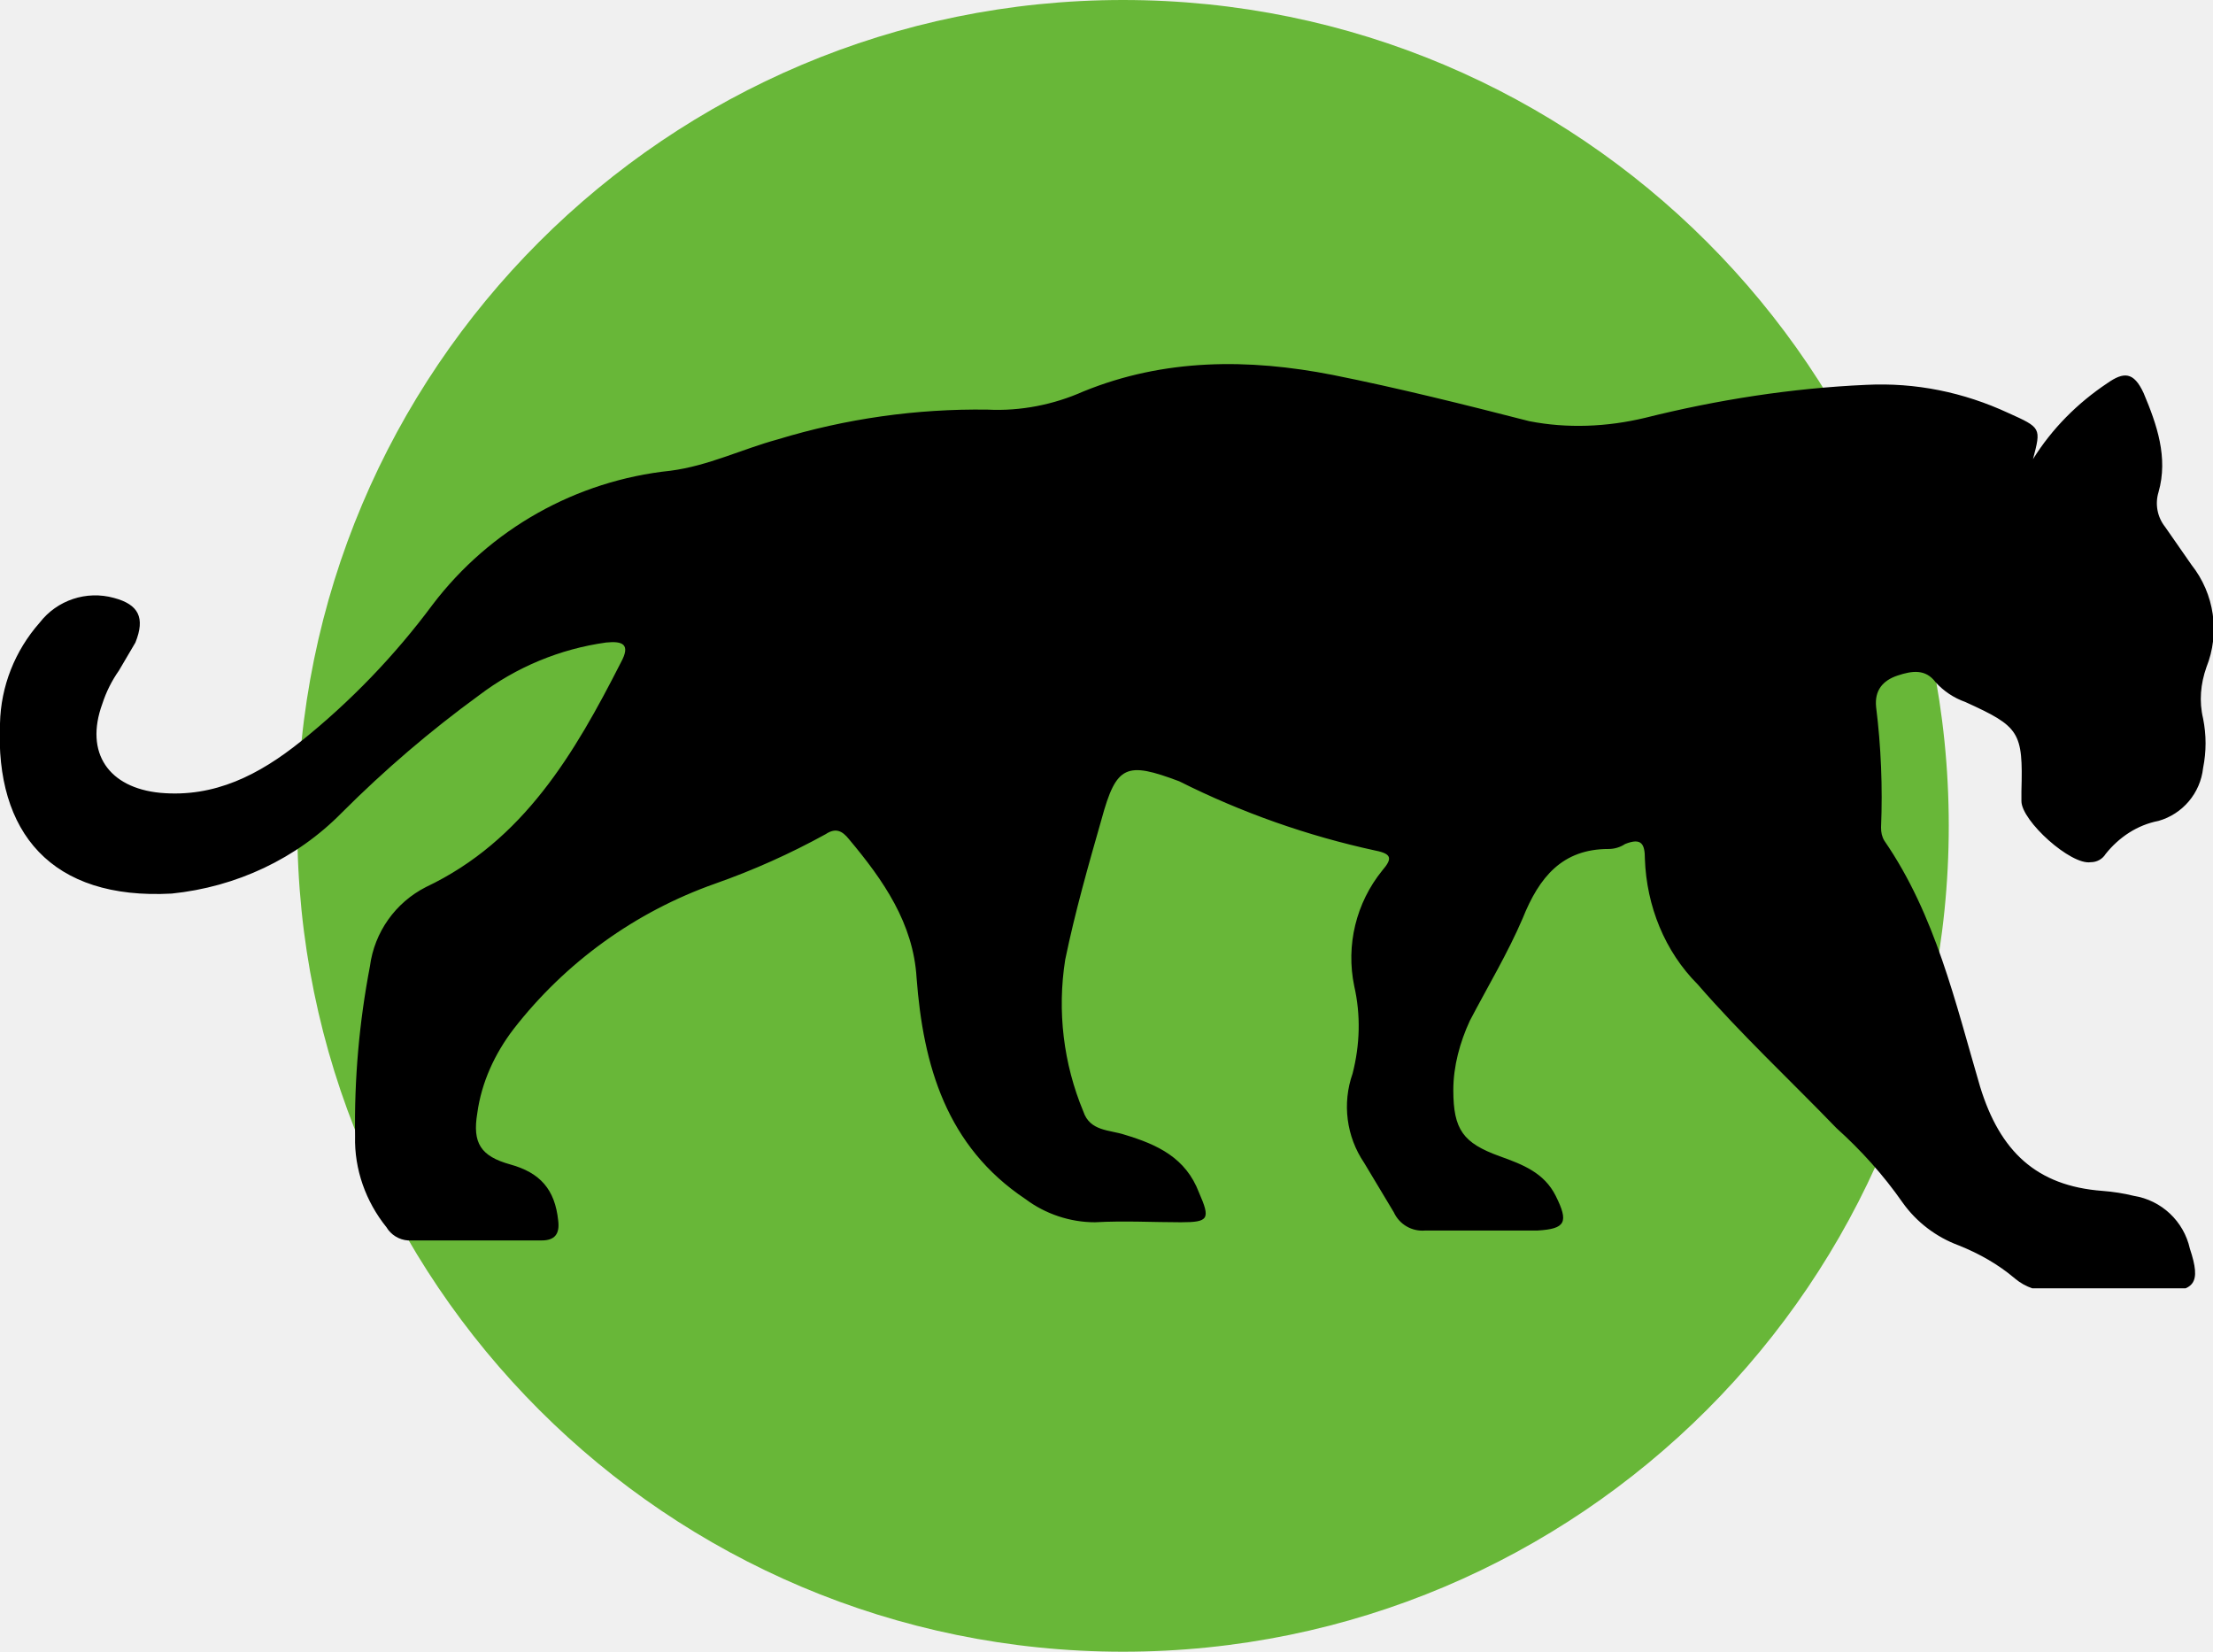
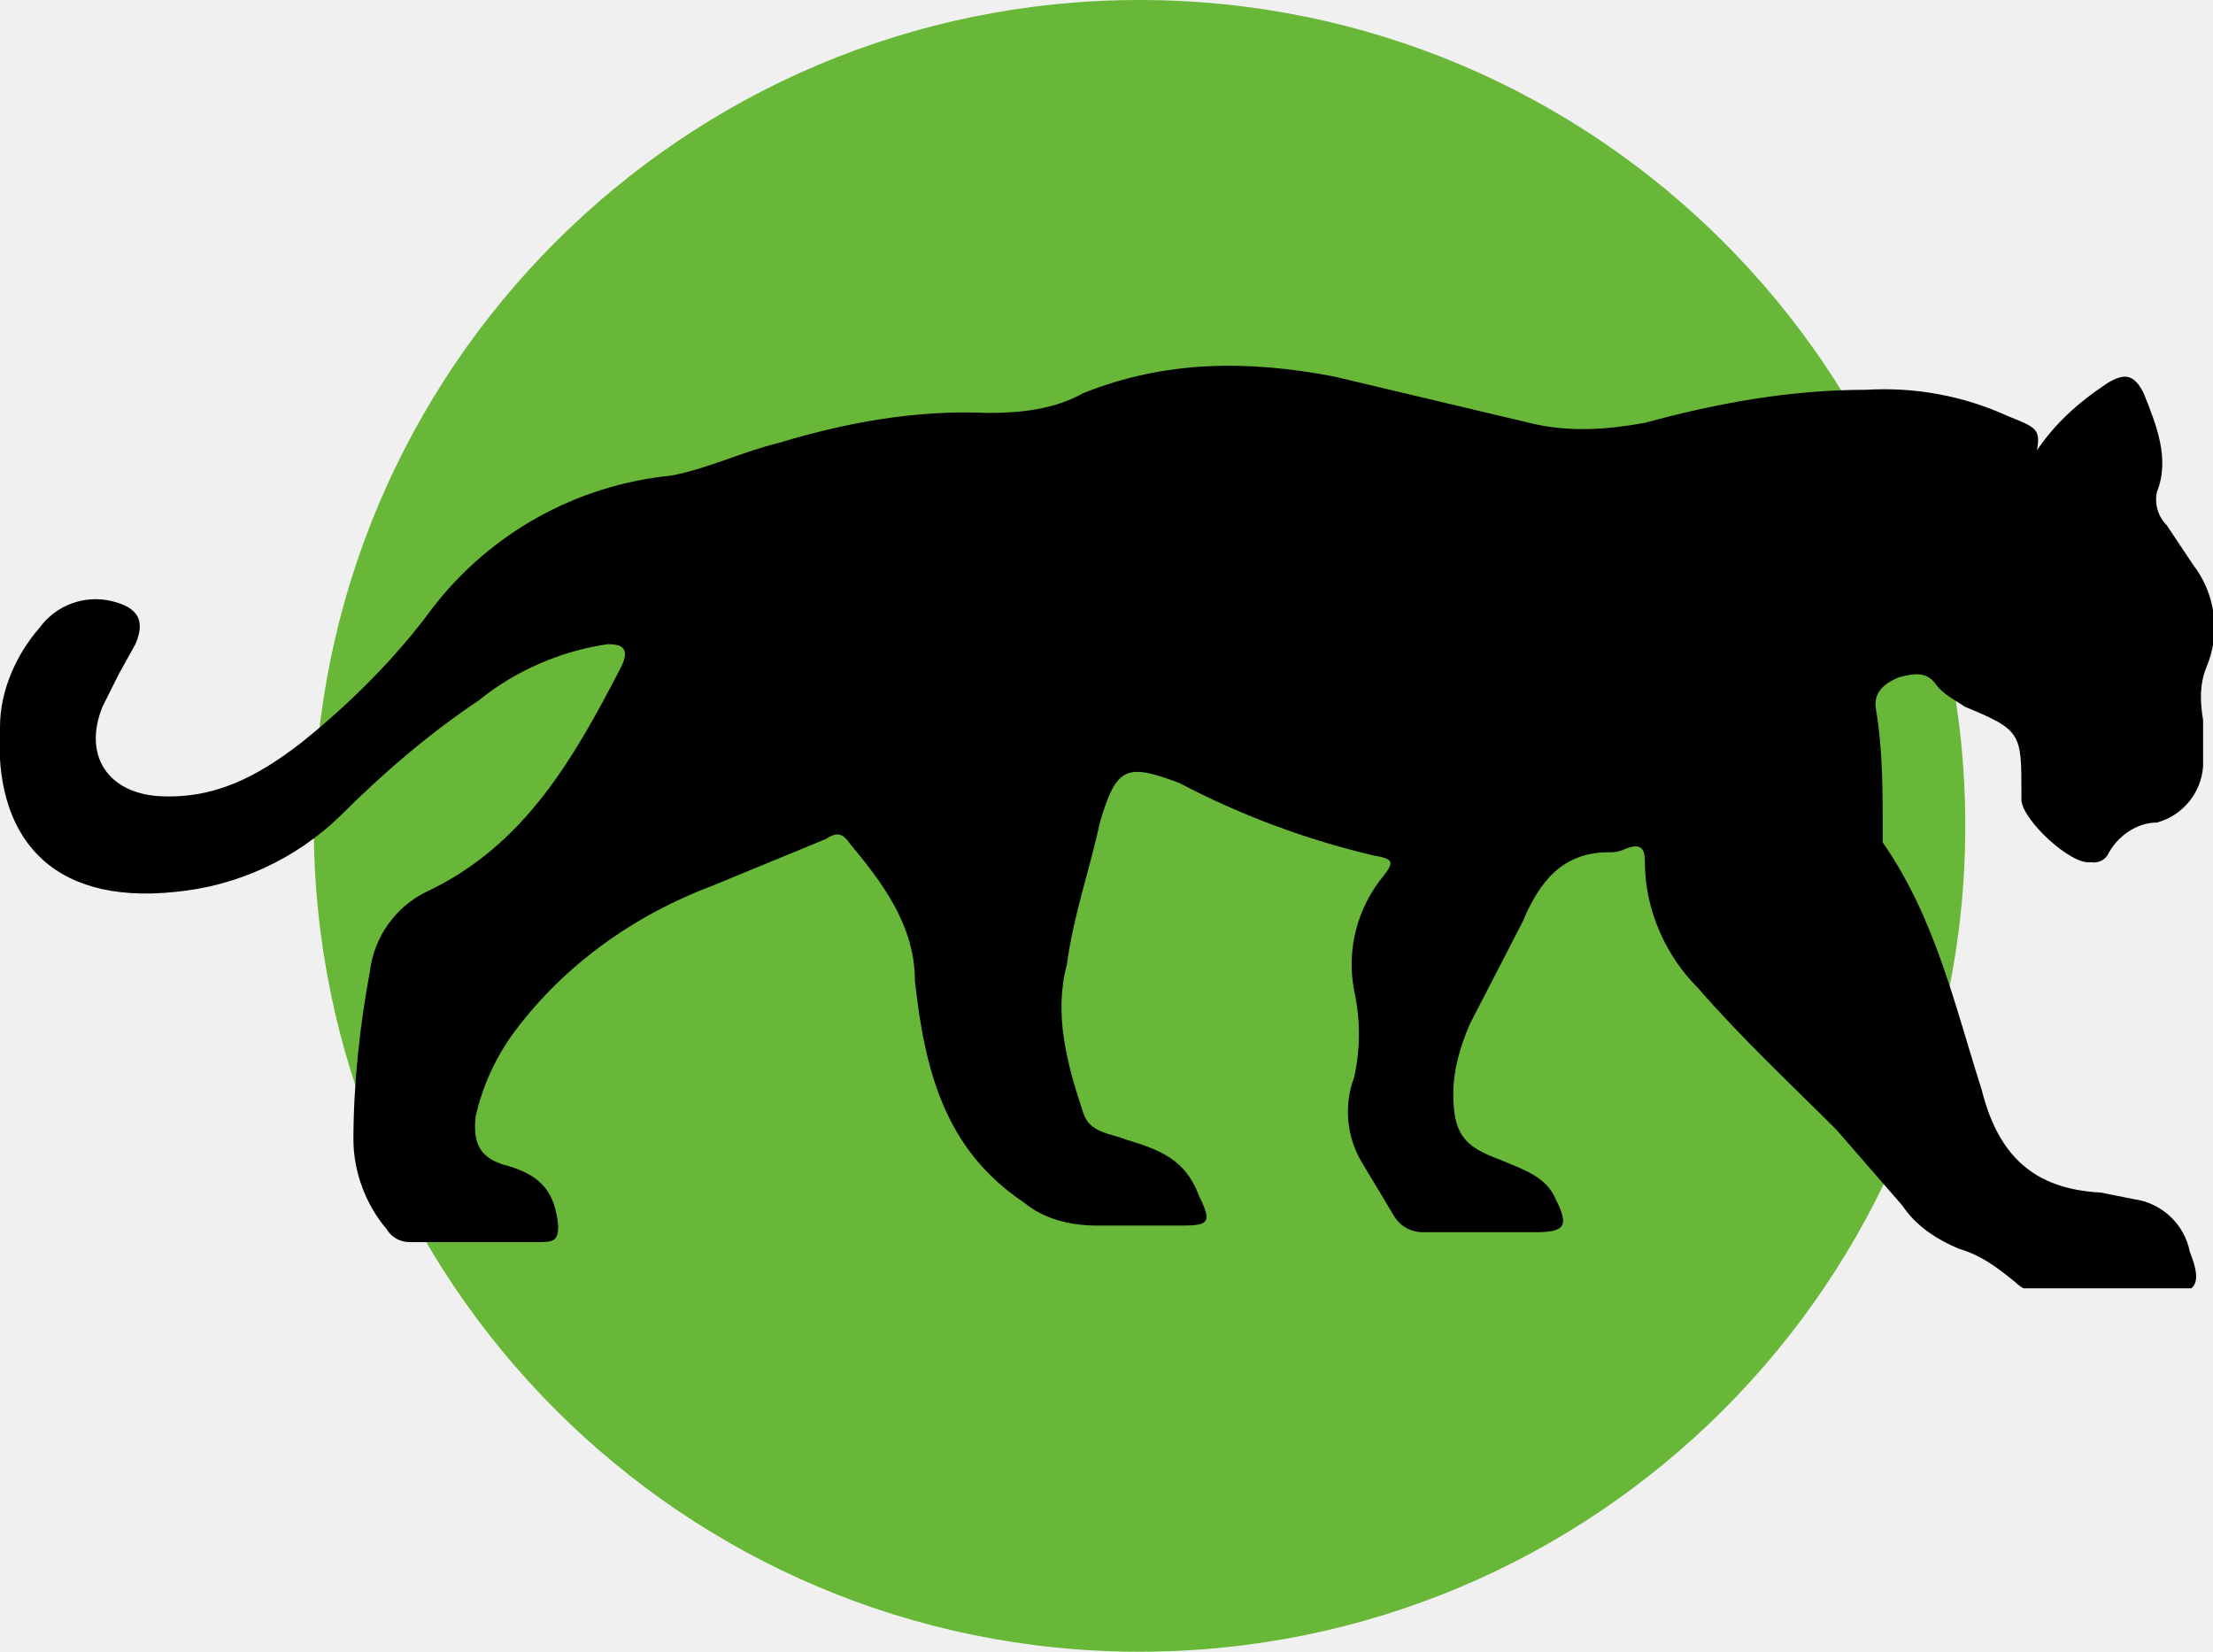
- <svg xmlns="http://www.w3.org/2000/svg" width="268" height="200" fill="none">
-   <circle cx="136" cy="100" r="100" fill="#68B738" />
+ <svg xmlns="http://www.w3.org/2000/svg" width="67" height="50" fill="none">
+   <circle cx="34.5" cy="25" r="25" fill="#68B738" />
  <g clip-path="url(#clip0)">
-     <path d="M246.2 55.6c2.3-3.7 5.4-6.8 9-9.2 2-1.4 3.2-1.4 4.4 1.2 1.6 3.8 3 7.8 1.8 12a4.6 4.6 0 00.8 4.2l3.2 4.6a12.5 12.5 0 011.8 12.4c-.7 2-.9 4.1-.4 6.2.4 2 .4 4 0 6a7.5 7.5 0 01-5.4 6.4c-2.6.5-4.8 2-6.4 4a2.1 2.1 0 01-1.8 1c-2.4.4-8.4-5-8.4-7.4v-1.2c.2-7.2-.2-7.8-6.8-10.8a8.8 8.8 0 01-3.6-2.4c-1.2-1.6-2.8-1.4-4.6-.8-1.8.6-2.8 1.8-2.6 3.8.6 4.8.8 9.7.6 14.6 0 .6.1 1.1.4 1.6 6.2 9 8.6 19.6 11.6 29.8 2.4 7.8 6.8 12 14.8 12.6 1.3.1 2.6.3 3.8.6a8.3 8.3 0 016.8 6.4c1.4 4.2.6 5.2-3.6 5.2h-13c-1.7 0-3.3-.5-4.6-1.6-2-1.7-4.3-3-6.8-4-2.7-1-5.1-2.8-6.8-5.2-2.3-3.3-5-6.3-8-9-5.6-5.8-11.6-11.4-16.8-17.4-4-4-6.2-9.5-6.4-15.2 0-1.8-.4-2.6-2.4-1.8-.6.4-1.3.6-2 .6-5.6 0-8.4 3.4-10.4 8.4-1.8 4.2-4.2 8.2-6.4 12.4-1.2 2.6-2 5.5-2 8.4 0 4.8 1.2 6.4 5.6 8 2.8 1 5.4 2 6.8 4.8 1.6 3.2 1.2 4-2.2 4.2h-13.6a3.8 3.8 0 01-3.8-2.2l-3.6-6a12.1 12.1 0 01-1.4-10.8c.9-3.5 1-7.1.2-10.6a16.8 16.8 0 013.4-14c1.2-1.4 1.2-2-.8-2.4a100.1 100.1 0 01-23.8-8.4c-6.4-2.4-7.6-2-9.4 4.6-1.6 5.6-3.2 11.2-4.4 17a34 34 0 002.2 18.4c.8 2.4 3.2 2.2 5 2.8 4 1.2 7.4 2.8 9 7 1.4 3.2 1.2 3.6-2.2 3.6-3.4 0-6.8-.2-10.4 0-3 0-6-1-8.4-2.8-9.6-6.4-12.4-16.2-13.2-26.8-.4-6.6-4-11.8-8.2-16.8-.8-1-1.6-1.4-2.8-.6a88.6 88.6 0 01-13.4 6 53.4 53.4 0 00-24.4 17.6c-2.3 3-3.9 6.5-4.4 10.2-.6 3.6.4 5.2 4 6.2s5.4 3 5.8 6.8c.2 1.6-.4 2.4-2 2.4H49.4a3.3 3.3 0 01-2.6-1.6c-2.5-3.1-3.9-7-3.8-11-.1-7 .5-13.8 1.8-20.6a12.6 12.6 0 016.8-9.6c11.8-5.6 18-16.2 23.6-27.2 1.2-2.2.2-2.6-1.8-2.4A33 33 0 0058 84.2c-5.9 4.3-11.4 9-16.6 14.2-5.5 5.6-12.8 9-20.6 9.8C6.2 109-.6 100.8 0 87.6c.1-4.5 1.8-8.8 4.8-12.2a8.5 8.5 0 019-3c3 .8 3.8 2.4 2.6 5.4l-2 3.4a15 15 0 00-2 4c-2.2 6 .8 10.2 7 10.8 6.6.6 12-2.2 17-6.2 6-4.8 11.4-10.4 16-16.6A41.6 41.6 0 0181.2 57c4.6-.6 8.6-2.6 13-3.8a83 83 0 0125.4-3.6c4 .2 8-.6 11.6-2.2 9.8-4 20-4 30.2-2 8 1.6 16 3.6 23.8 5.6 4.6.9 9.4.7 14-.4 8.8-2.2 17.8-3.6 26.8-4 6-.3 11.8.9 17.2 3.4 4 1.8 4 1.8 3 5.6z" fill="#000" />
+     <path d="M61.5 13.9c.6-1 1.4-1.7 2.3-2.3.5-.3.8-.3 1.1.3.4 1 .8 2 .4 3a1.1 1.1 0 00.3 1l.8 1.2a3.1 3.1 0 01.4 3.1c-.2.5-.2 1-.1 1.6v1.4a1.9 1.9 0 01-1.4 1.7c-.6 0-1.2.4-1.5 1a.5.5 0 01-.5.2c-.6.1-2.1-1.3-2.1-1.9V24c0-1.8 0-1.9-1.7-2.6-.3-.2-.7-.4-.9-.7-.3-.4-.7-.3-1.1-.2-.5.2-.8.5-.7 1 .2 1.2.2 2.4.2 3.7v.3c1.6 2.3 2.2 5 3 7.5.5 2 1.6 3 3.6 3.1l1 .2a2 2 0 011.7 1.6c.4 1 .2 1.3-.9 1.3h-3.3c-.4 0-.8-.1-1.1-.4-.5-.4-1-.8-1.7-1-.7-.3-1.3-.7-1.7-1.3l-2-2.3c-1.4-1.4-2.9-2.8-4.2-4.3-1-1-1.6-2.4-1.6-3.8 0-.4-.1-.6-.6-.4a1 1 0 01-.5.1c-1.4 0-2.1.9-2.6 2.1l-1.6 3.1c-.3.7-.5 1.4-.5 2.1 0 1.2.3 1.6 1.4 2 .7.3 1.4.5 1.7 1.2.4.8.3 1-.6 1h-3.4a1 1 0 01-.9-.5l-.9-1.5a3 3 0 01-.3-2.7 6 6 0 000-2.6 4.2 4.2 0 01.9-3.5c.3-.4.3-.5-.3-.6a25 25 0 01-5.9-2.2c-1.6-.6-1.9-.5-2.4 1.2-.3 1.4-.8 2.8-1 4.3-.4 1.5 0 3 .5 4.5.2.6.8.6 1.3.8 1 .3 1.8.6 2.2 1.7.4.8.3.9-.5.9h-2.6c-.8 0-1.6-.2-2.2-.7-2.4-1.6-3-4-3.3-6.7 0-1.7-1-3-2-4.2-.2-.3-.4-.3-.7-.1l-3.4 1.4c-2.4.9-4.5 2.4-6 4.4-.6.8-1 1.7-1.2 2.6-.1.9.2 1.3 1 1.5 1 .3 1.4.8 1.5 1.8 0 .4-.1.5-.5.5h-4a.8.8 0 01-.7-.4c-.6-.7-1-1.7-1-2.7 0-1.7.2-3.5.5-5.1a3.1 3.1 0 011.7-2.4c3-1.4 4.5-4.1 5.9-6.8.3-.6 0-.7-.4-.7-1.4.2-2.8.8-3.9 1.7-1.5 1-2.9 2.2-4.2 3.5A8.3 8.3 0 015.3 27C1.5 27.4-.2 25.3 0 22c0-1.1.5-2.2 1.2-3a2.1 2.1 0 012.2-.8c.8.2 1 .6.7 1.3l-.5.9-.5 1c-.6 1.5.2 2.6 1.7 2.7 1.7.1 3-.6 4.3-1.6 1.5-1.2 2.9-2.6 4-4.1a10.4 10.4 0 017.2-4c1.1-.2 2.1-.7 3.3-1 2-.6 4.1-1 6.3-.9 1 0 2-.1 2.9-.6 2.5-1 5-1 7.6-.5l5.9 1.4c1.2.3 2.4.2 3.5 0 2.2-.6 4.4-1 6.7-1a9 9 0 014.3.8c1 .4 1 .4.8 1.4z" fill="#000" />
  </g>
  <defs>
    <clipPath id="clip0">
-       <path fill="#fff" transform="translate(0 44)" d="M0 0h268v112H0z" />
+       <path fill="#fff" transform="translate(0 11)" d="M0 0h67v28H0z" />
    </clipPath>
  </defs>
</svg>
